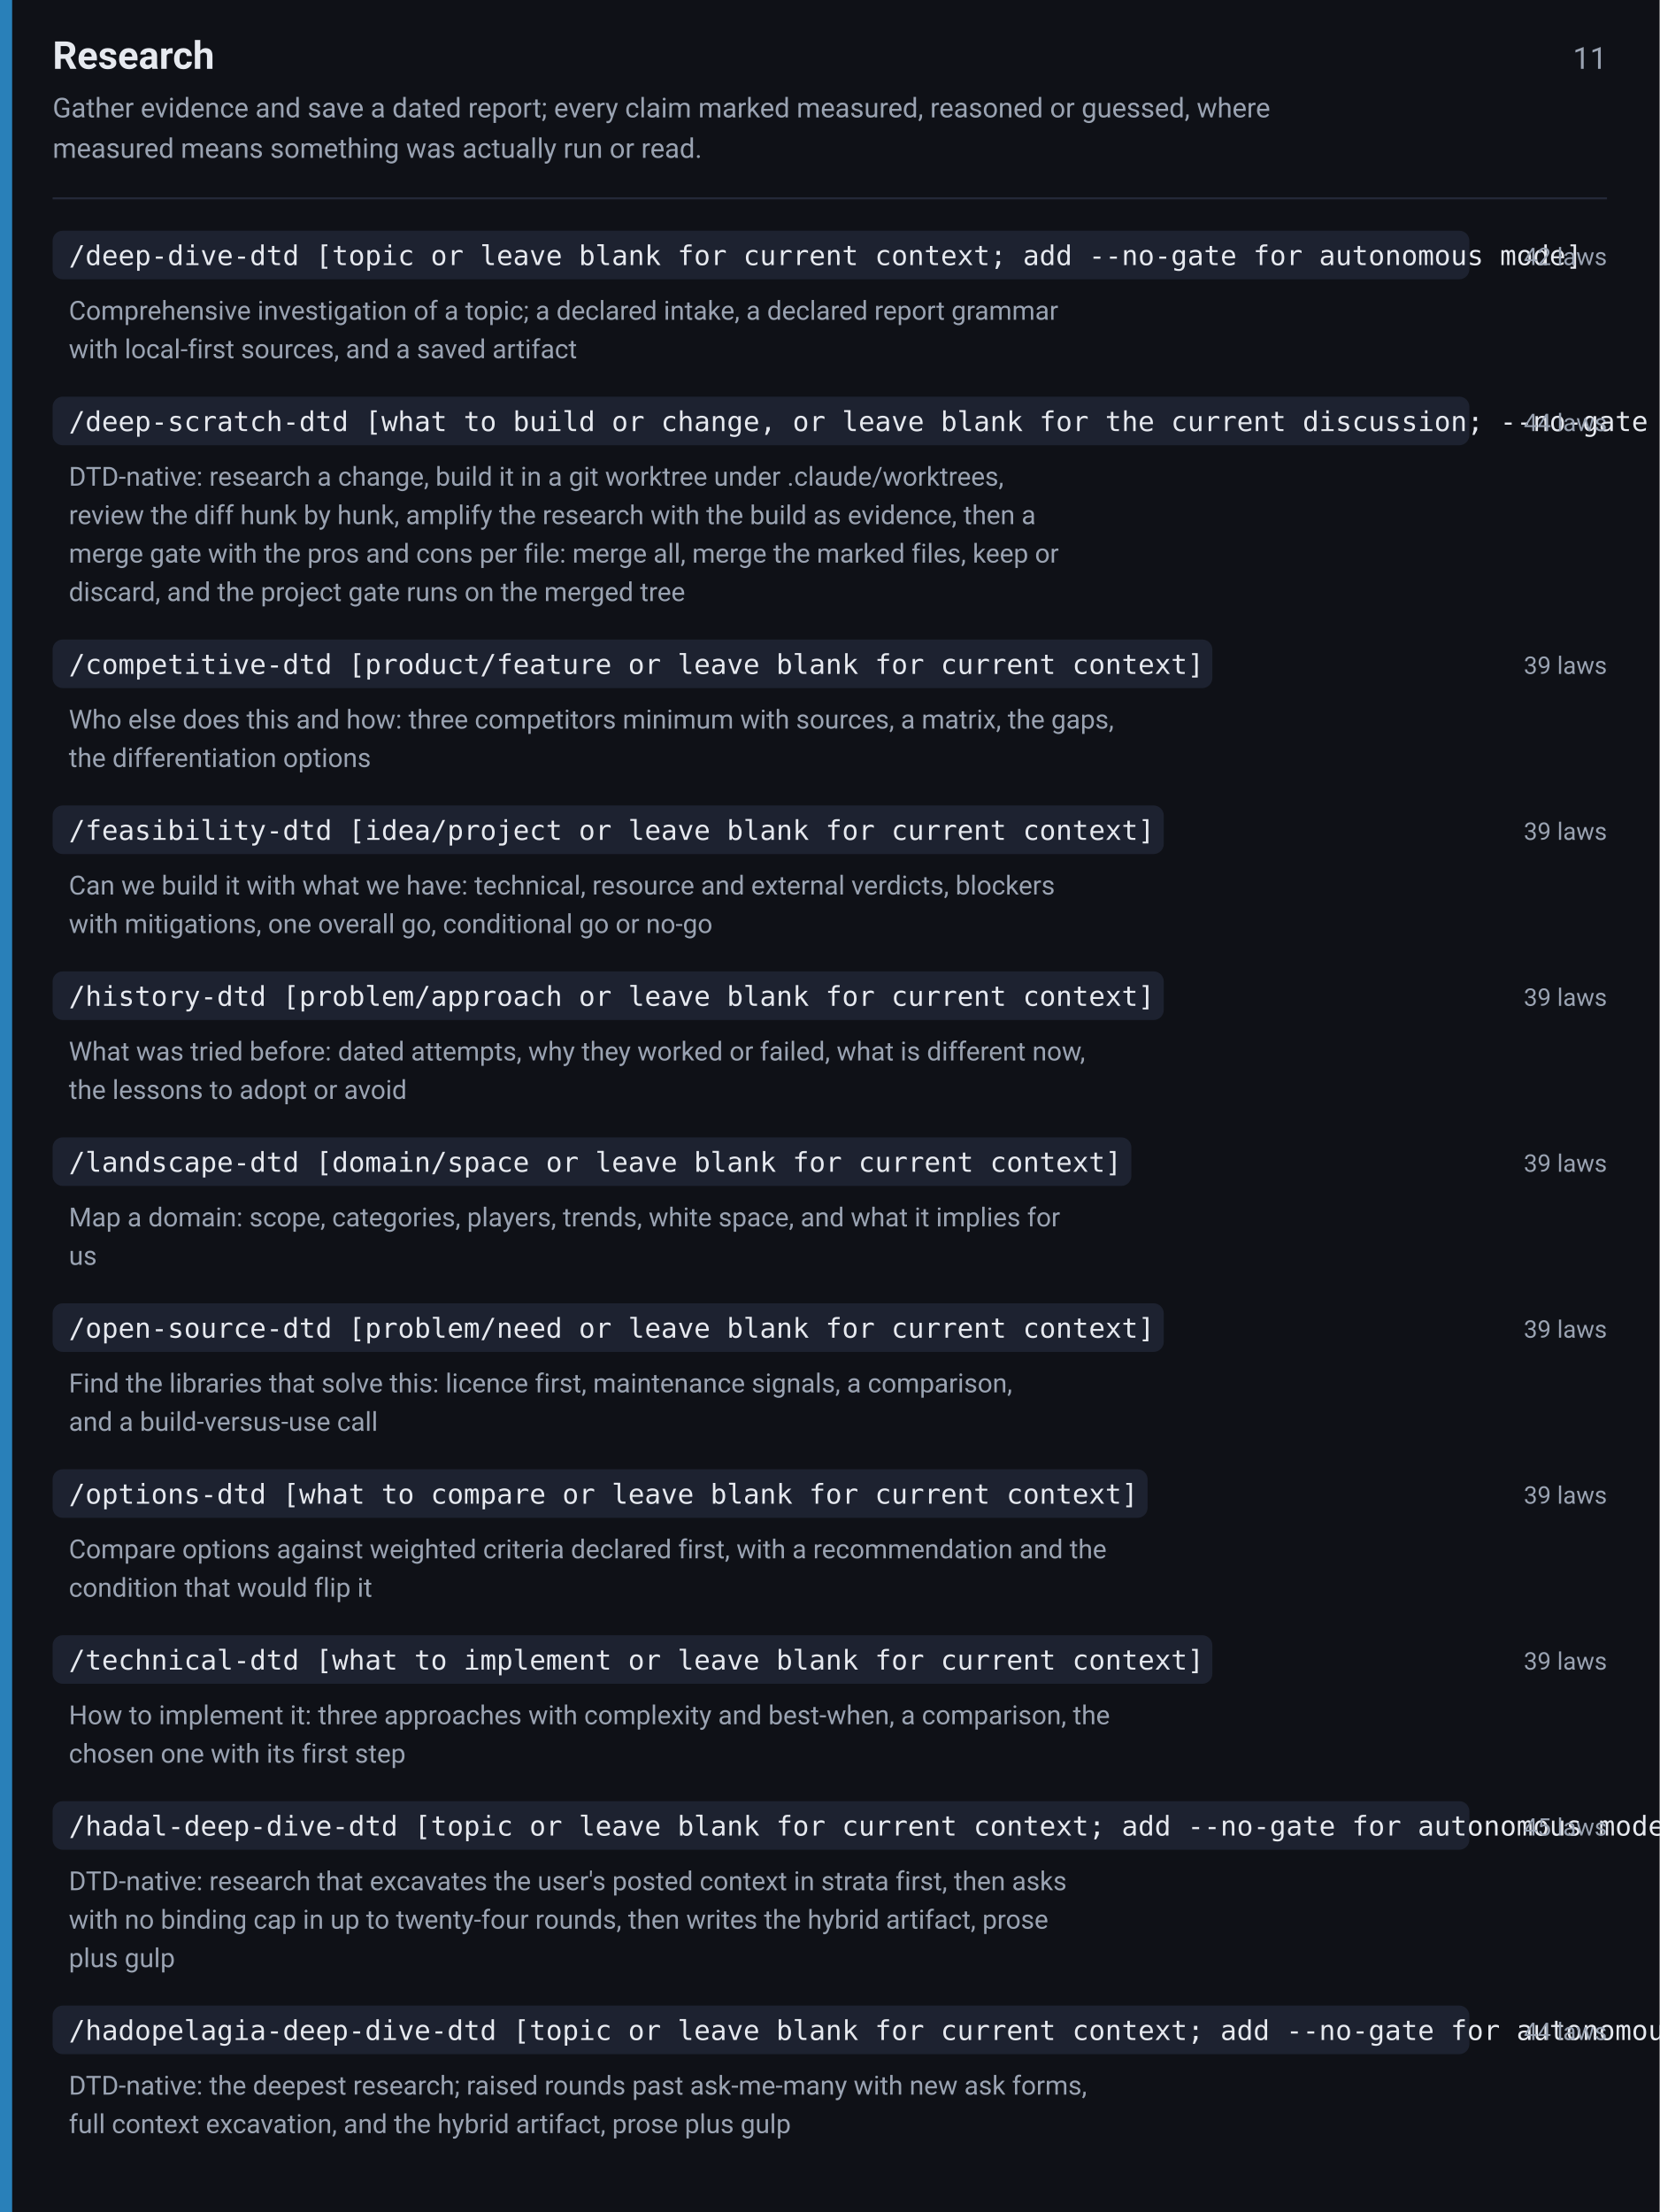
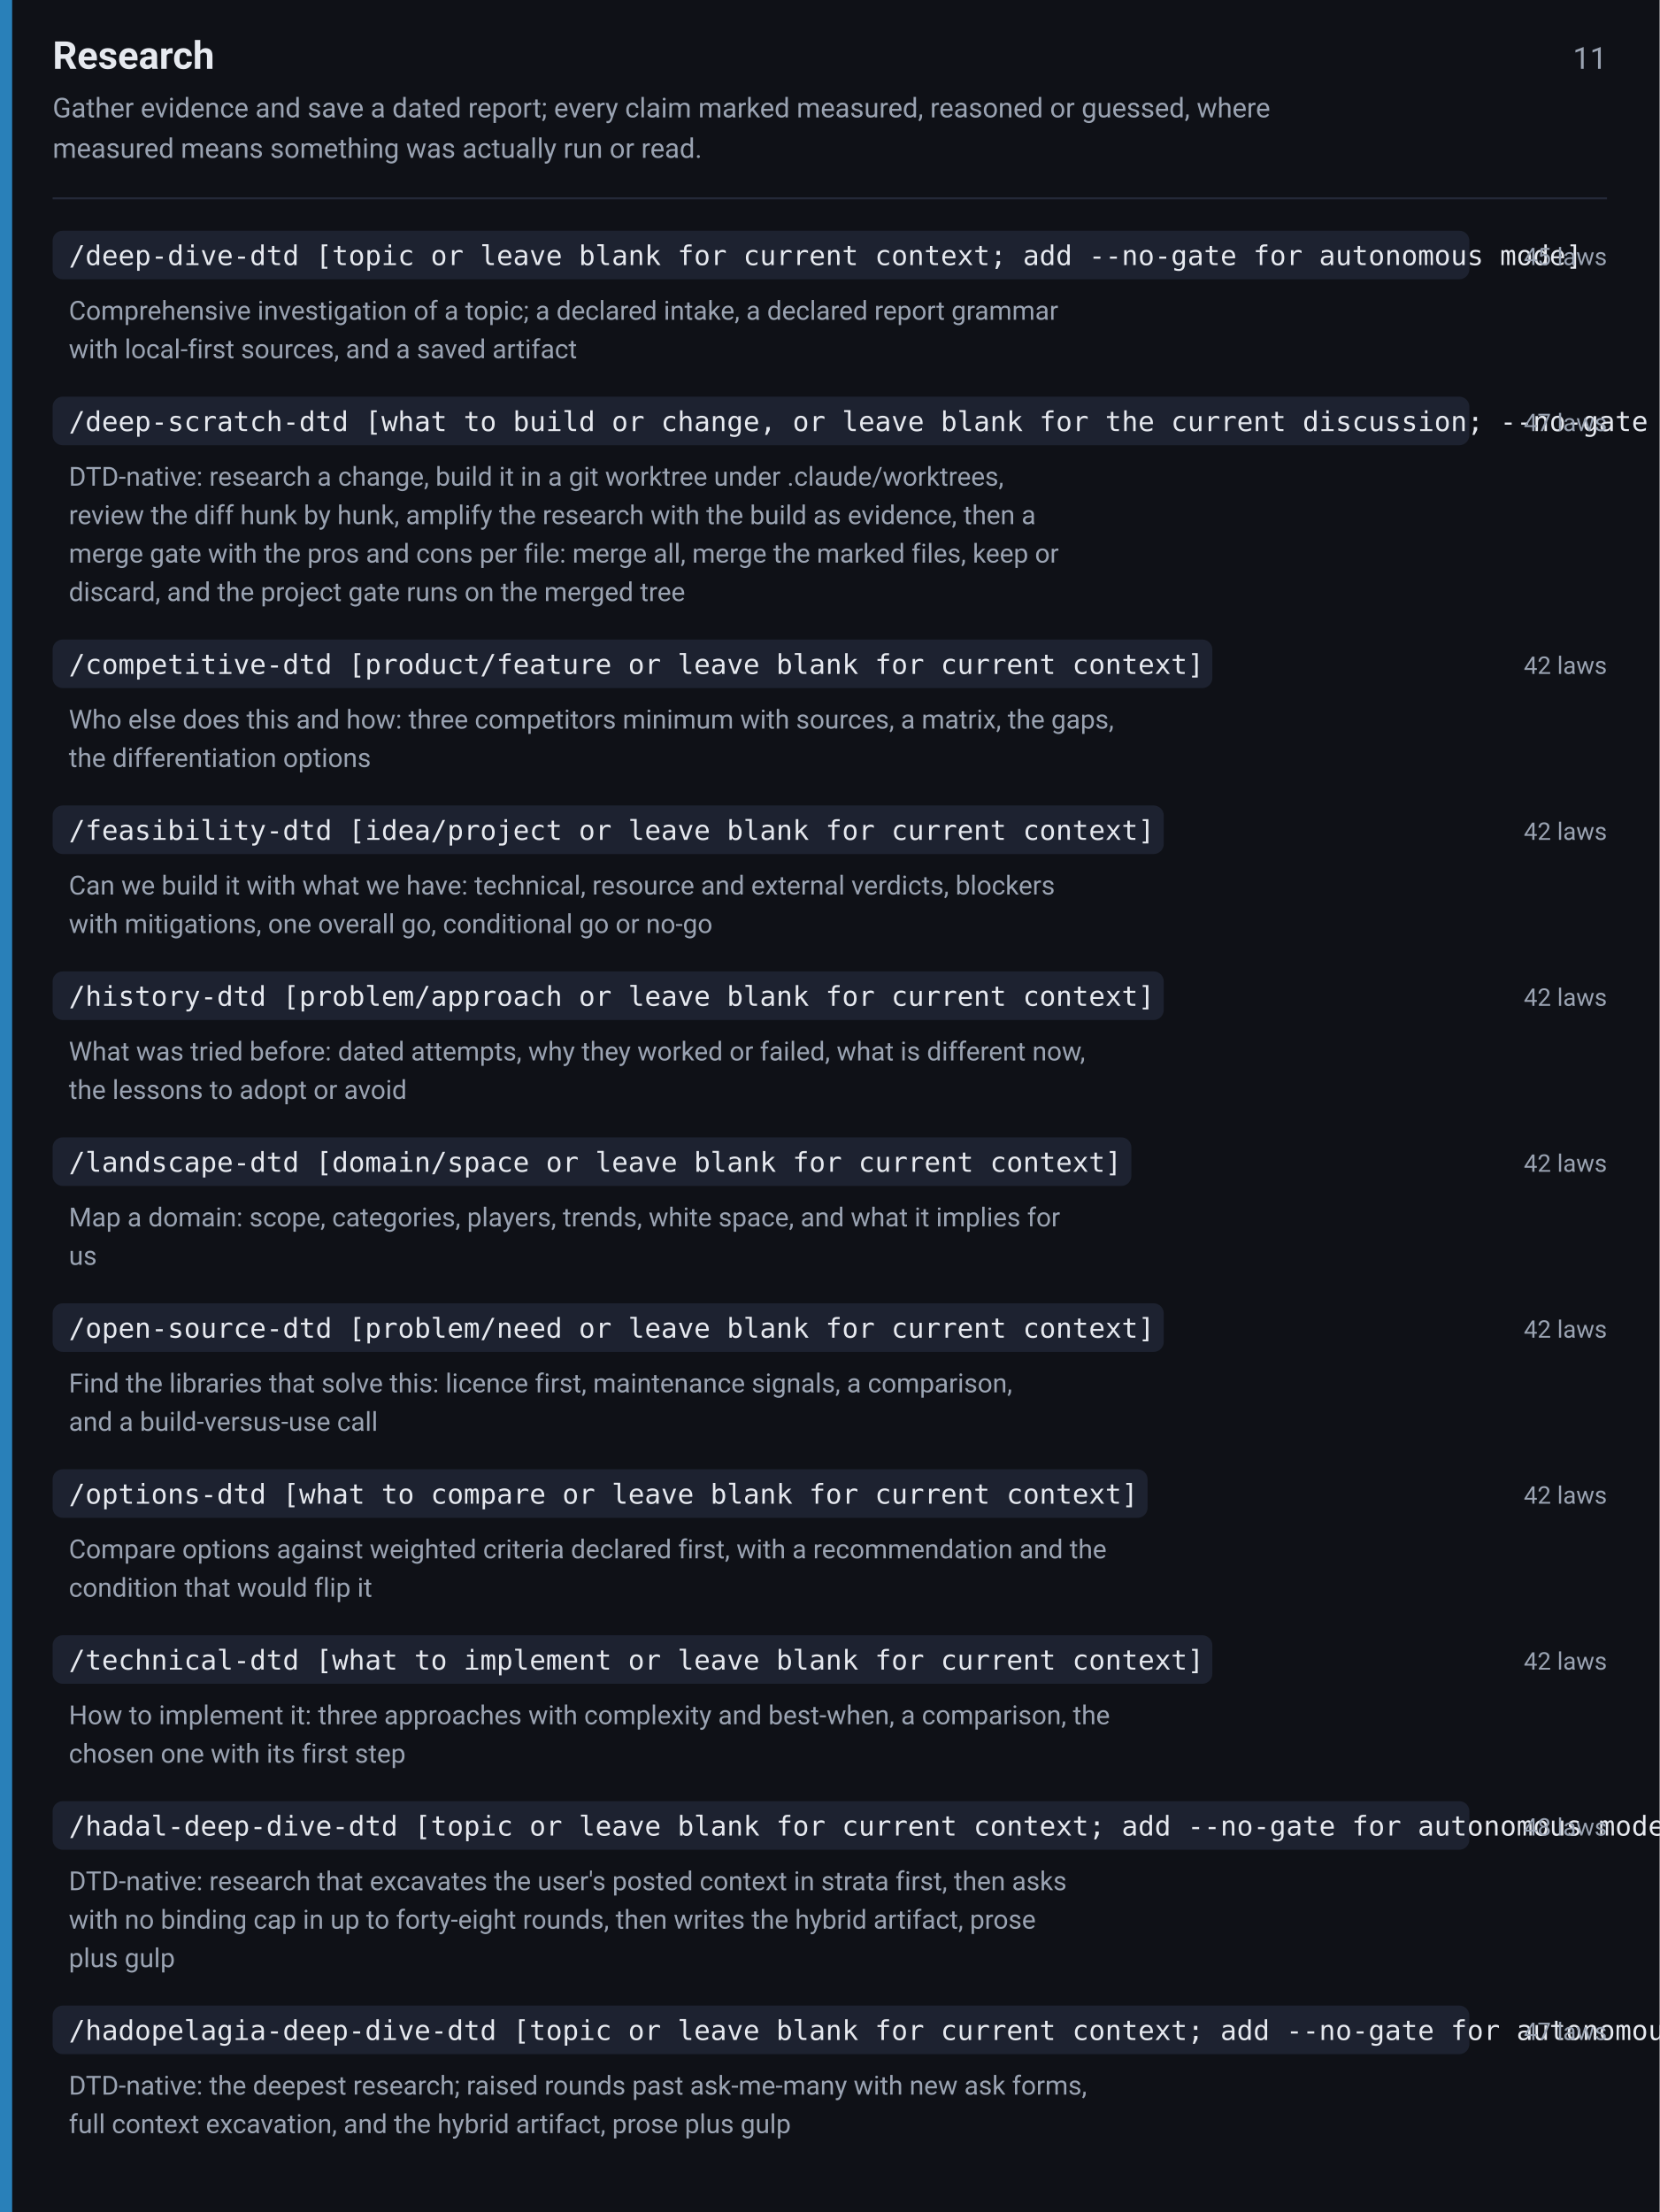
<svg xmlns="http://www.w3.org/2000/svg" width="820" height="1093" viewBox="0 0 820 1093" font-family="-apple-system,BlinkMacSystemFont,Segoe UI,Roboto,Helvetica,Arial,sans-serif">
  <rect width="820" height="1093" fill="#0f1117" />
  <rect x="0" y="0" width="6" height="1093" fill="#2980b9" />
  <text x="26" y="34" font-size="19" font-weight="600" fill="#e6e9ef">Research</text>
  <text x="794" y="34" font-size="15" fill="#9aa3b2" text-anchor="end">11</text>
  <text x="26" y="58" font-size="13.5" fill="#9aa3b2">Gather evidence and save a dated report; every claim marked measured, reasoned or guessed, where</text>
  <text x="26" y="78" font-size="13.5" fill="#9aa3b2">measured means something was actually run or read.</text>
  <line x1="26" y1="98" x2="794" y2="98" stroke="#242938" stroke-width="1" />
  <rect x="26" y="114" width="700" height="24" rx="5" fill="#1d2230" />
  <text x="34" y="131" font-size="13.5" font-family="ui-monospace,SFMono-Regular,Menlo,Consolas,monospace" fill="#e6e9ef">/deep-dive-dtd [topic or leave blank for current context; add --no-gate for autonomous mode]</text>
-   <text x="794" y="131" font-size="12" fill="#9aa3b2" text-anchor="end">42 laws</text>
+   <text x="794" y="131" font-size="12" fill="#9aa3b2" text-anchor="end">45 laws</text>
  <text x="34" y="158" font-size="13" fill="#9aa3b2">Comprehensive investigation of a topic; a declared intake, a declared report grammar</text>
  <text x="34" y="177" font-size="13" fill="#9aa3b2">with local-first sources, and a saved artifact</text>
  <rect x="26" y="196" width="700" height="24" rx="5" fill="#1d2230" />
  <text x="34" y="213" font-size="13.5" font-family="ui-monospace,SFMono-Regular,Menlo,Consolas,monospace" fill="#e6e9ef">/deep-scratch-dtd [what to build or change, or leave blank for the current discussion; --no-gate skips the intake and never the merge gate]</text>
-   <text x="794" y="213" font-size="12" fill="#9aa3b2" text-anchor="end">44 laws</text>
+   <text x="794" y="213" font-size="12" fill="#9aa3b2" text-anchor="end">47 laws</text>
  <text x="34" y="240" font-size="13" fill="#9aa3b2">DTD-native: research a change, build it in a git worktree under .claude/worktrees,</text>
  <text x="34" y="259" font-size="13" fill="#9aa3b2">review the diff hunk by hunk, amplify the research with the build as evidence, then a</text>
  <text x="34" y="278" font-size="13" fill="#9aa3b2">merge gate with the pros and cons per file: merge all, merge the marked files, keep or</text>
  <text x="34" y="297" font-size="13" fill="#9aa3b2">discard, and the project gate runs on the merged tree</text>
  <rect x="26" y="316" width="573" height="24" rx="5" fill="#1d2230" />
  <text x="34" y="333" font-size="13.5" font-family="ui-monospace,SFMono-Regular,Menlo,Consolas,monospace" fill="#e6e9ef">/competitive-dtd [product/feature or leave blank for current context]</text>
-   <text x="794" y="333" font-size="12" fill="#9aa3b2" text-anchor="end">39 laws</text>
+   <text x="794" y="333" font-size="12" fill="#9aa3b2" text-anchor="end">42 laws</text>
  <text x="34" y="360" font-size="13" fill="#9aa3b2">Who else does this and how: three competitors minimum with sources, a matrix, the gaps,</text>
  <text x="34" y="379" font-size="13" fill="#9aa3b2">the differentiation options</text>
  <rect x="26" y="398" width="549" height="24" rx="5" fill="#1d2230" />
  <text x="34" y="415" font-size="13.5" font-family="ui-monospace,SFMono-Regular,Menlo,Consolas,monospace" fill="#e6e9ef">/feasibility-dtd [idea/project or leave blank for current context]</text>
-   <text x="794" y="415" font-size="12" fill="#9aa3b2" text-anchor="end">39 laws</text>
+   <text x="794" y="415" font-size="12" fill="#9aa3b2" text-anchor="end">42 laws</text>
  <text x="34" y="442" font-size="13" fill="#9aa3b2">Can we build it with what we have: technical, resource and external verdicts, blockers</text>
  <text x="34" y="461" font-size="13" fill="#9aa3b2">with mitigations, one overall go, conditional go or no-go</text>
  <rect x="26" y="480" width="549" height="24" rx="5" fill="#1d2230" />
  <text x="34" y="497" font-size="13.5" font-family="ui-monospace,SFMono-Regular,Menlo,Consolas,monospace" fill="#e6e9ef">/history-dtd [problem/approach or leave blank for current context]</text>
-   <text x="794" y="497" font-size="12" fill="#9aa3b2" text-anchor="end">39 laws</text>
+   <text x="794" y="497" font-size="12" fill="#9aa3b2" text-anchor="end">42 laws</text>
  <text x="34" y="524" font-size="13" fill="#9aa3b2">What was tried before: dated attempts, why they worked or failed, what is different now,</text>
  <text x="34" y="543" font-size="13" fill="#9aa3b2">the lessons to adopt or avoid</text>
  <rect x="26" y="562" width="533" height="24" rx="5" fill="#1d2230" />
  <text x="34" y="579" font-size="13.5" font-family="ui-monospace,SFMono-Regular,Menlo,Consolas,monospace" fill="#e6e9ef">/landscape-dtd [domain/space or leave blank for current context]</text>
-   <text x="794" y="579" font-size="12" fill="#9aa3b2" text-anchor="end">39 laws</text>
+   <text x="794" y="579" font-size="12" fill="#9aa3b2" text-anchor="end">42 laws</text>
  <text x="34" y="606" font-size="13" fill="#9aa3b2">Map a domain: scope, categories, players, trends, white space, and what it implies for</text>
  <text x="34" y="625" font-size="13" fill="#9aa3b2">us</text>
  <rect x="26" y="644" width="549" height="24" rx="5" fill="#1d2230" />
  <text x="34" y="661" font-size="13.5" font-family="ui-monospace,SFMono-Regular,Menlo,Consolas,monospace" fill="#e6e9ef">/open-source-dtd [problem/need or leave blank for current context]</text>
-   <text x="794" y="661" font-size="12" fill="#9aa3b2" text-anchor="end">39 laws</text>
+   <text x="794" y="661" font-size="12" fill="#9aa3b2" text-anchor="end">42 laws</text>
  <text x="34" y="688" font-size="13" fill="#9aa3b2">Find the libraries that solve this: licence first, maintenance signals, a comparison,</text>
  <text x="34" y="707" font-size="13" fill="#9aa3b2">and a build-versus-use call</text>
  <rect x="26" y="726" width="541" height="24" rx="5" fill="#1d2230" />
  <text x="34" y="743" font-size="13.5" font-family="ui-monospace,SFMono-Regular,Menlo,Consolas,monospace" fill="#e6e9ef">/options-dtd [what to compare or leave blank for current context]</text>
-   <text x="794" y="743" font-size="12" fill="#9aa3b2" text-anchor="end">39 laws</text>
+   <text x="794" y="743" font-size="12" fill="#9aa3b2" text-anchor="end">42 laws</text>
  <text x="34" y="770" font-size="13" fill="#9aa3b2">Compare options against weighted criteria declared first, with a recommendation and the</text>
  <text x="34" y="789" font-size="13" fill="#9aa3b2">condition that would flip it</text>
  <rect x="26" y="808" width="573" height="24" rx="5" fill="#1d2230" />
  <text x="34" y="825" font-size="13.5" font-family="ui-monospace,SFMono-Regular,Menlo,Consolas,monospace" fill="#e6e9ef">/technical-dtd [what to implement or leave blank for current context]</text>
-   <text x="794" y="825" font-size="12" fill="#9aa3b2" text-anchor="end">39 laws</text>
+   <text x="794" y="825" font-size="12" fill="#9aa3b2" text-anchor="end">42 laws</text>
  <text x="34" y="852" font-size="13" fill="#9aa3b2">How to implement it: three approaches with complexity and best-when, a comparison, the</text>
  <text x="34" y="871" font-size="13" fill="#9aa3b2">chosen one with its first step</text>
  <rect x="26" y="890" width="700" height="24" rx="5" fill="#1d2230" />
  <text x="34" y="907" font-size="13.5" font-family="ui-monospace,SFMono-Regular,Menlo,Consolas,monospace" fill="#e6e9ef">/hadal-deep-dive-dtd [topic or leave blank for current context; add --no-gate for autonomous mode]</text>
-   <text x="794" y="907" font-size="12" fill="#9aa3b2" text-anchor="end">45 laws</text>
+   <text x="794" y="907" font-size="12" fill="#9aa3b2" text-anchor="end">48 laws</text>
  <text x="34" y="934" font-size="13" fill="#9aa3b2">DTD-native: research that excavates the user's posted context in strata first, then asks</text>
-   <text x="34" y="953" font-size="13" fill="#9aa3b2">with no binding cap in up to twenty-four rounds, then writes the hybrid artifact, prose</text>
+   <text x="34" y="953" font-size="13" fill="#9aa3b2">with no binding cap in up to forty-eight rounds, then writes the hybrid artifact, prose</text>
  <text x="34" y="972" font-size="13" fill="#9aa3b2">plus gulp</text>
  <rect x="26" y="991" width="700" height="24" rx="5" fill="#1d2230" />
  <text x="34" y="1008" font-size="13.5" font-family="ui-monospace,SFMono-Regular,Menlo,Consolas,monospace" fill="#e6e9ef">/hadopelagia-deep-dive-dtd [topic or leave blank for current context; add --no-gate for autonomous mode]</text>
-   <text x="794" y="1008" font-size="12" fill="#9aa3b2" text-anchor="end">44 laws</text>
+   <text x="794" y="1008" font-size="12" fill="#9aa3b2" text-anchor="end">47 laws</text>
  <text x="34" y="1035" font-size="13" fill="#9aa3b2">DTD-native: the deepest research; raised rounds past ask-me-many with new ask forms,</text>
  <text x="34" y="1054" font-size="13" fill="#9aa3b2">full context excavation, and the hybrid artifact, prose plus gulp</text>
</svg>
